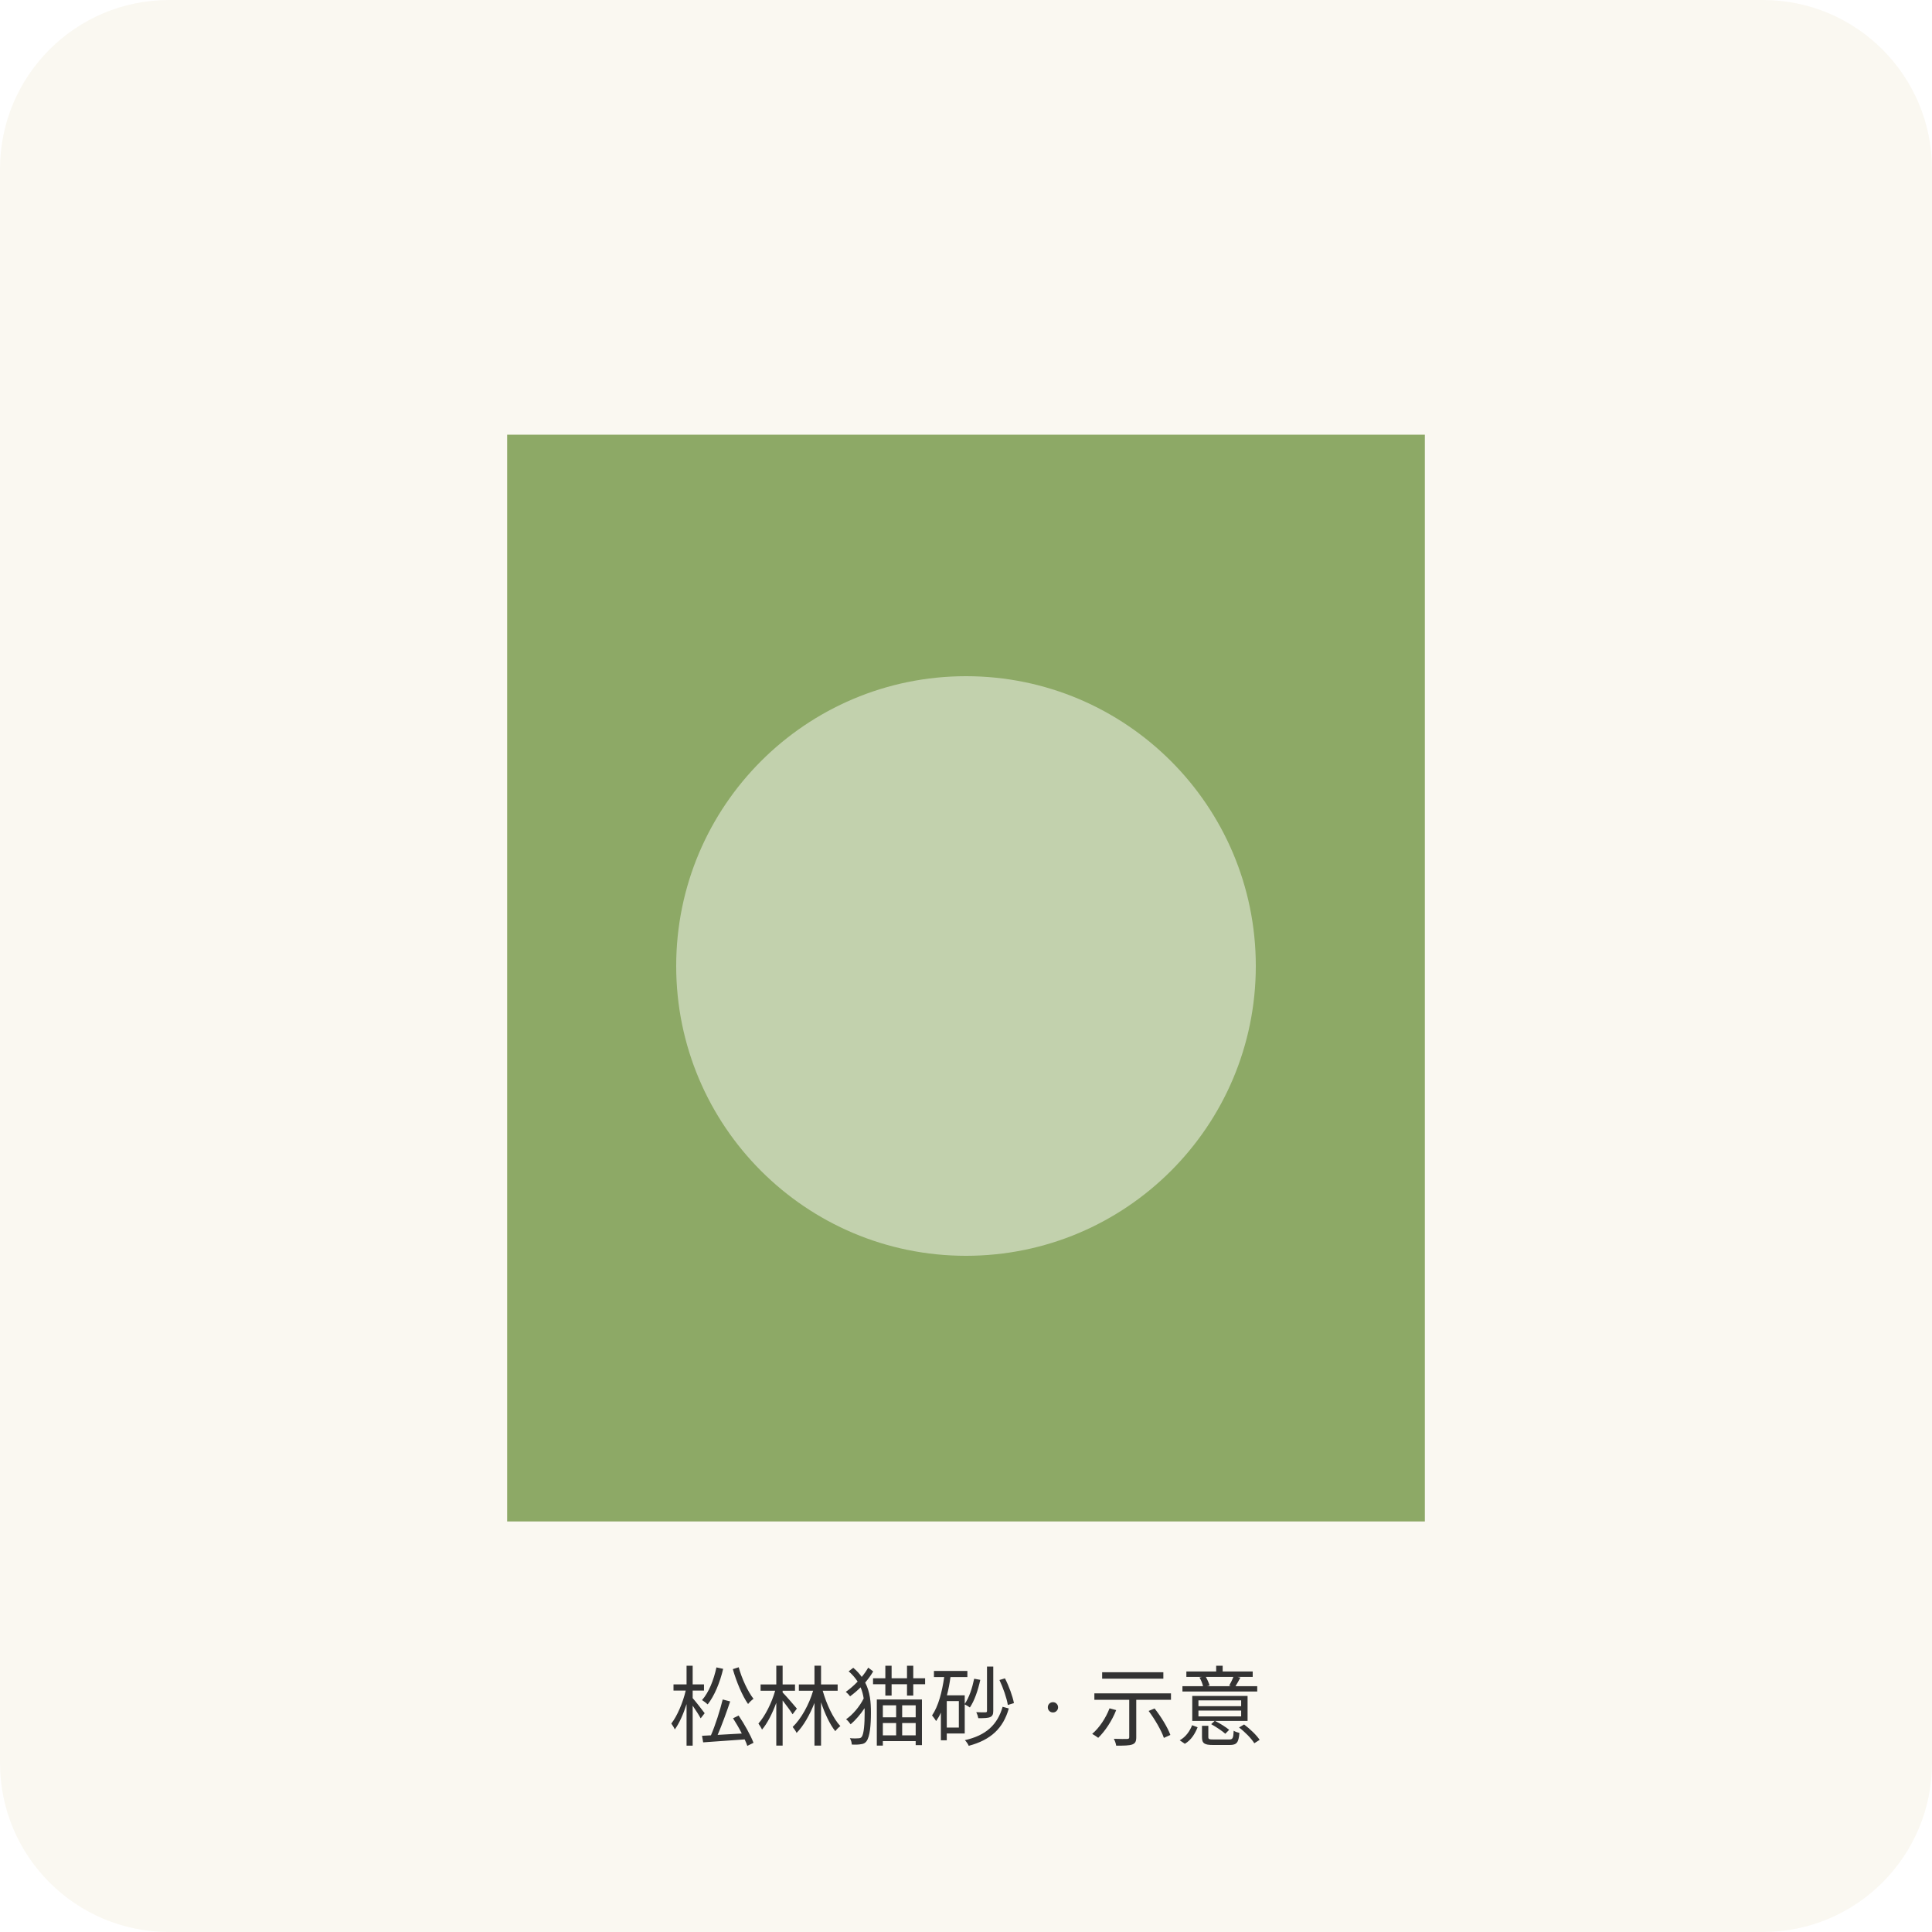
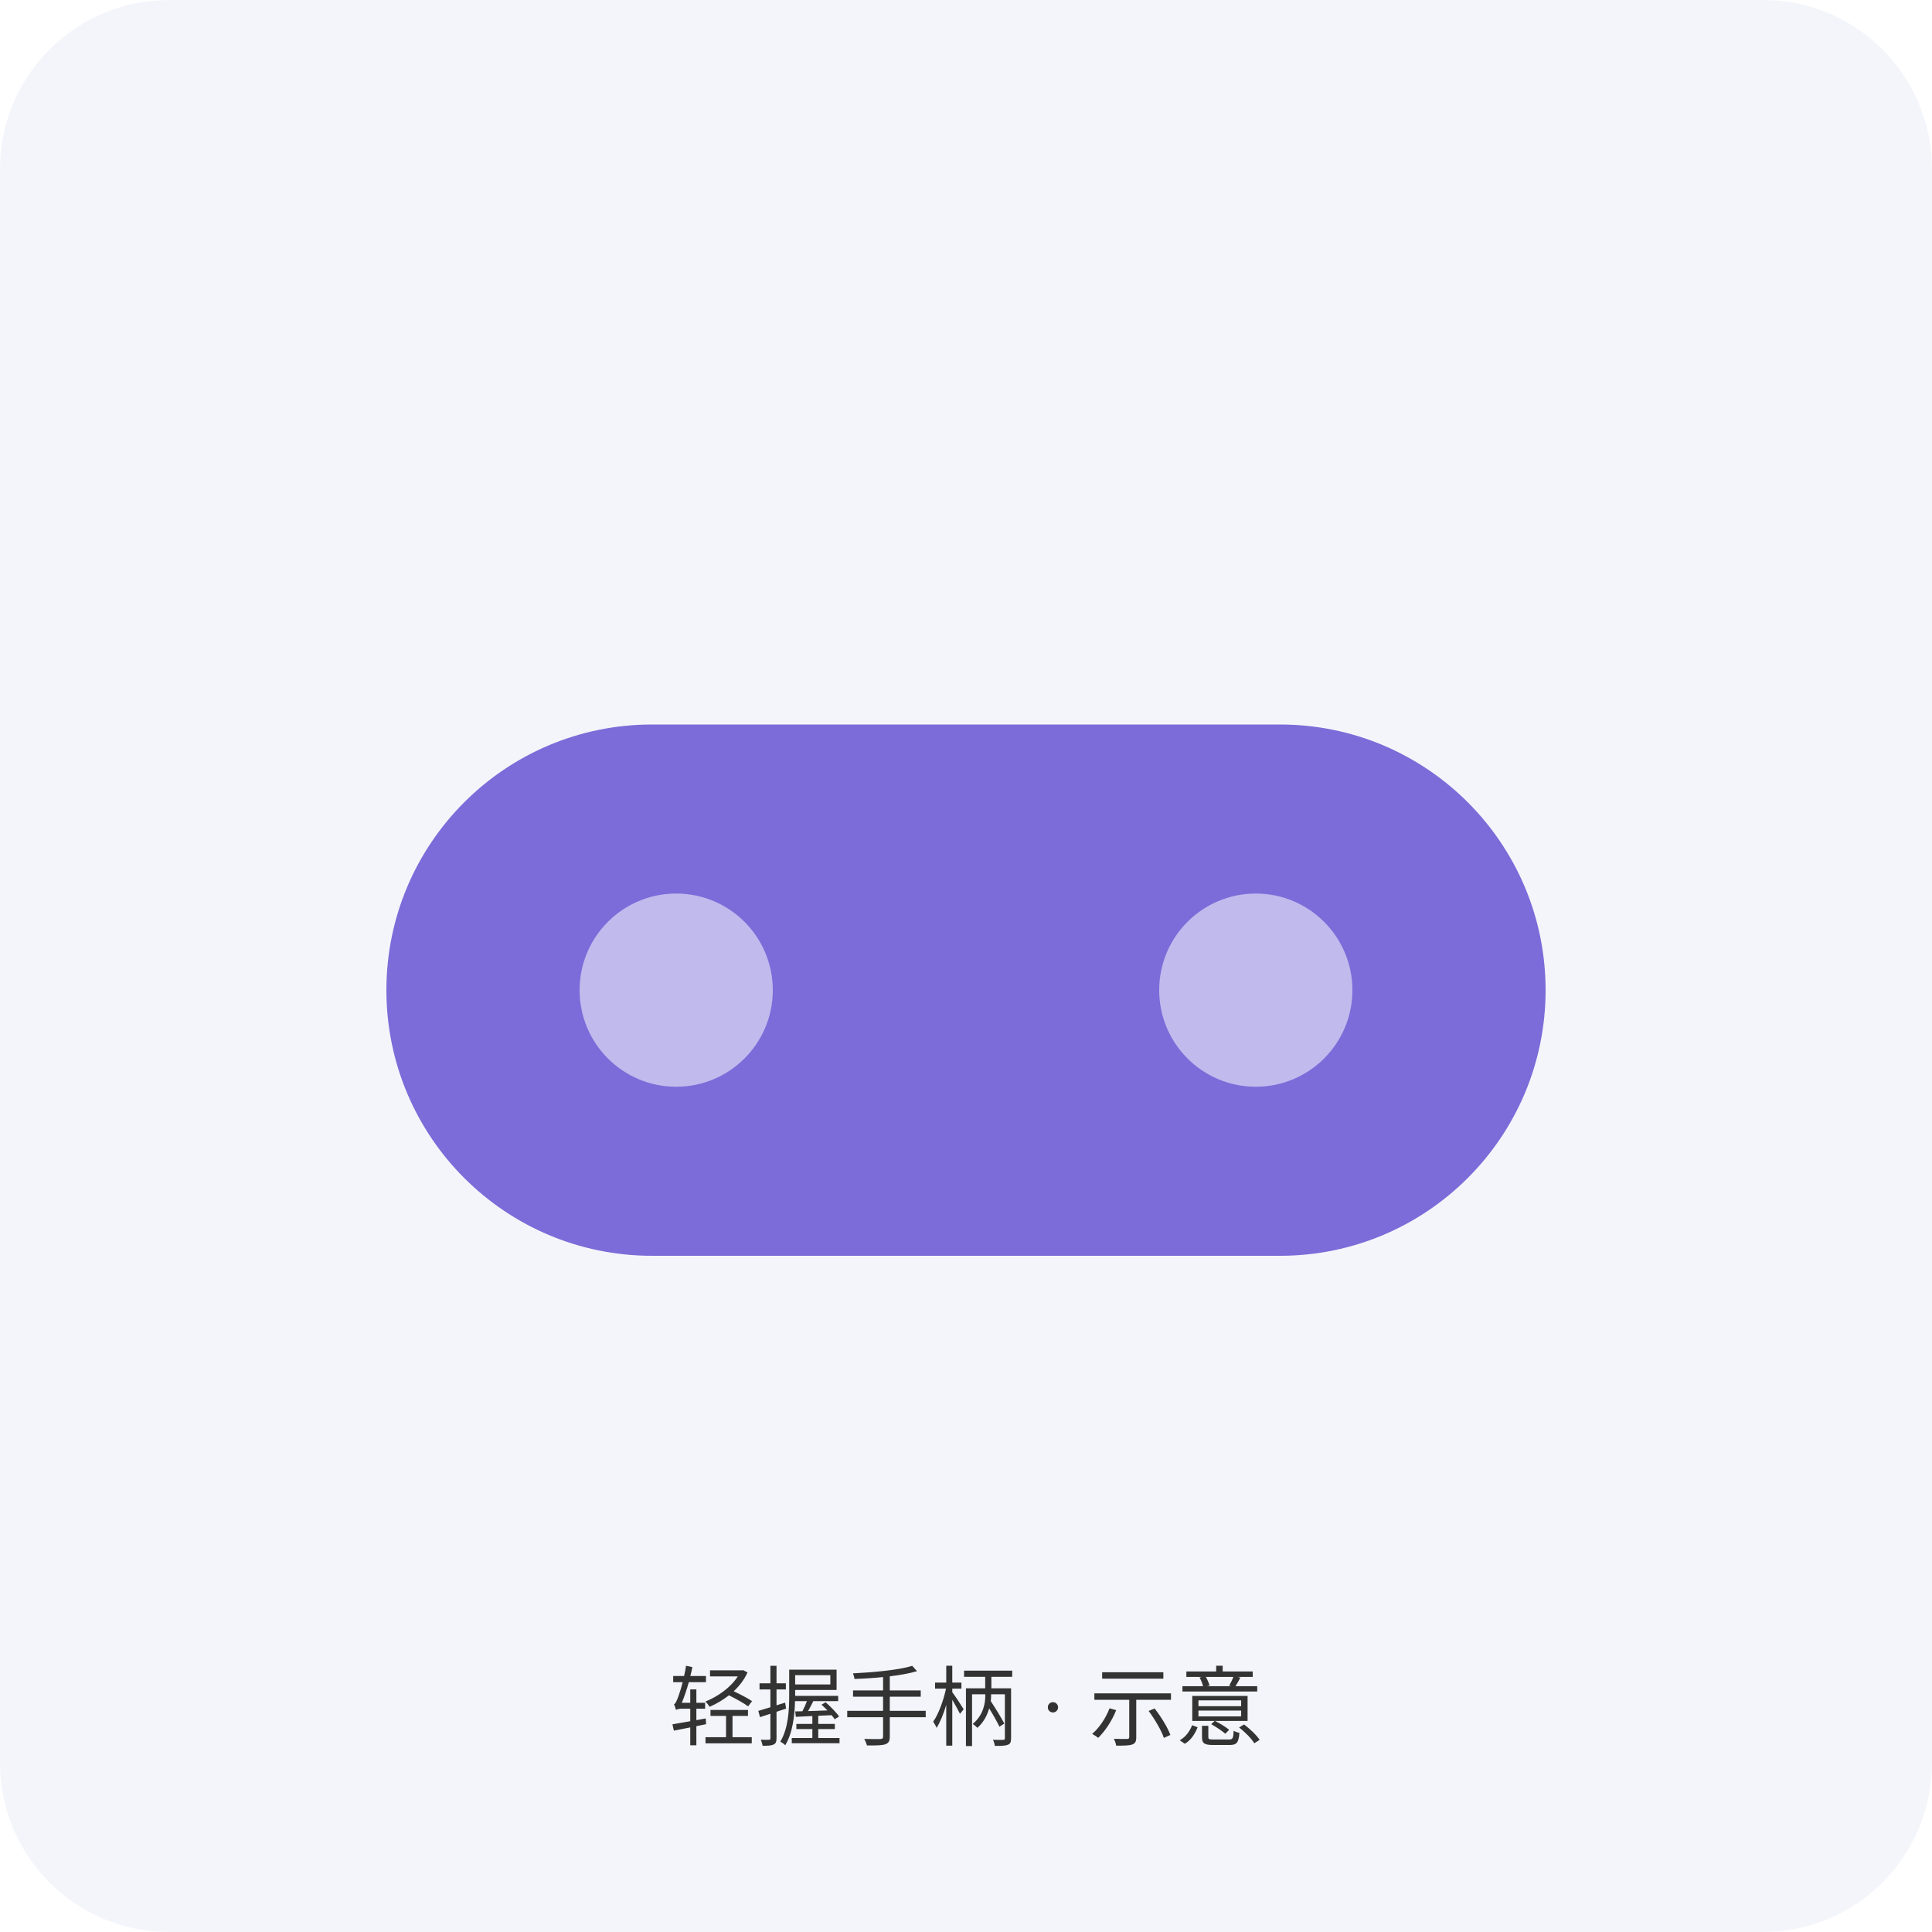
<svg xmlns="http://www.w3.org/2000/svg" viewBox="0 0 400 400">
-   <rect width="400" height="400" rx="35" fill="#faf8f1" />
-   <g fill="#8da966">
-     <path d="M105 90h190v225H105z" />
-     <circle cx="200" cy="200" r="60" fill="#fff7" />
+   <rect width="400" height="400" rx="35" fill="#f4f5fa" />
+   <g fill="#7b6cd9">
+     <rect x="80" y="150" width="240" height="110" rx="55" />
+     <circle cx="140" cy="205" r="20" fill="#fff8" />
+     <circle cx="260" cy="205" r="20" fill="#fff8" />
  </g>
-   <text x="200" y="360" text-anchor="middle" font-size="18" fill="#333">松林猫砂 · 示意</text>
+   <text x="200" y="360" text-anchor="middle" font-size="18" fill="#333">轻握手柄 · 示意</text>
</svg>
